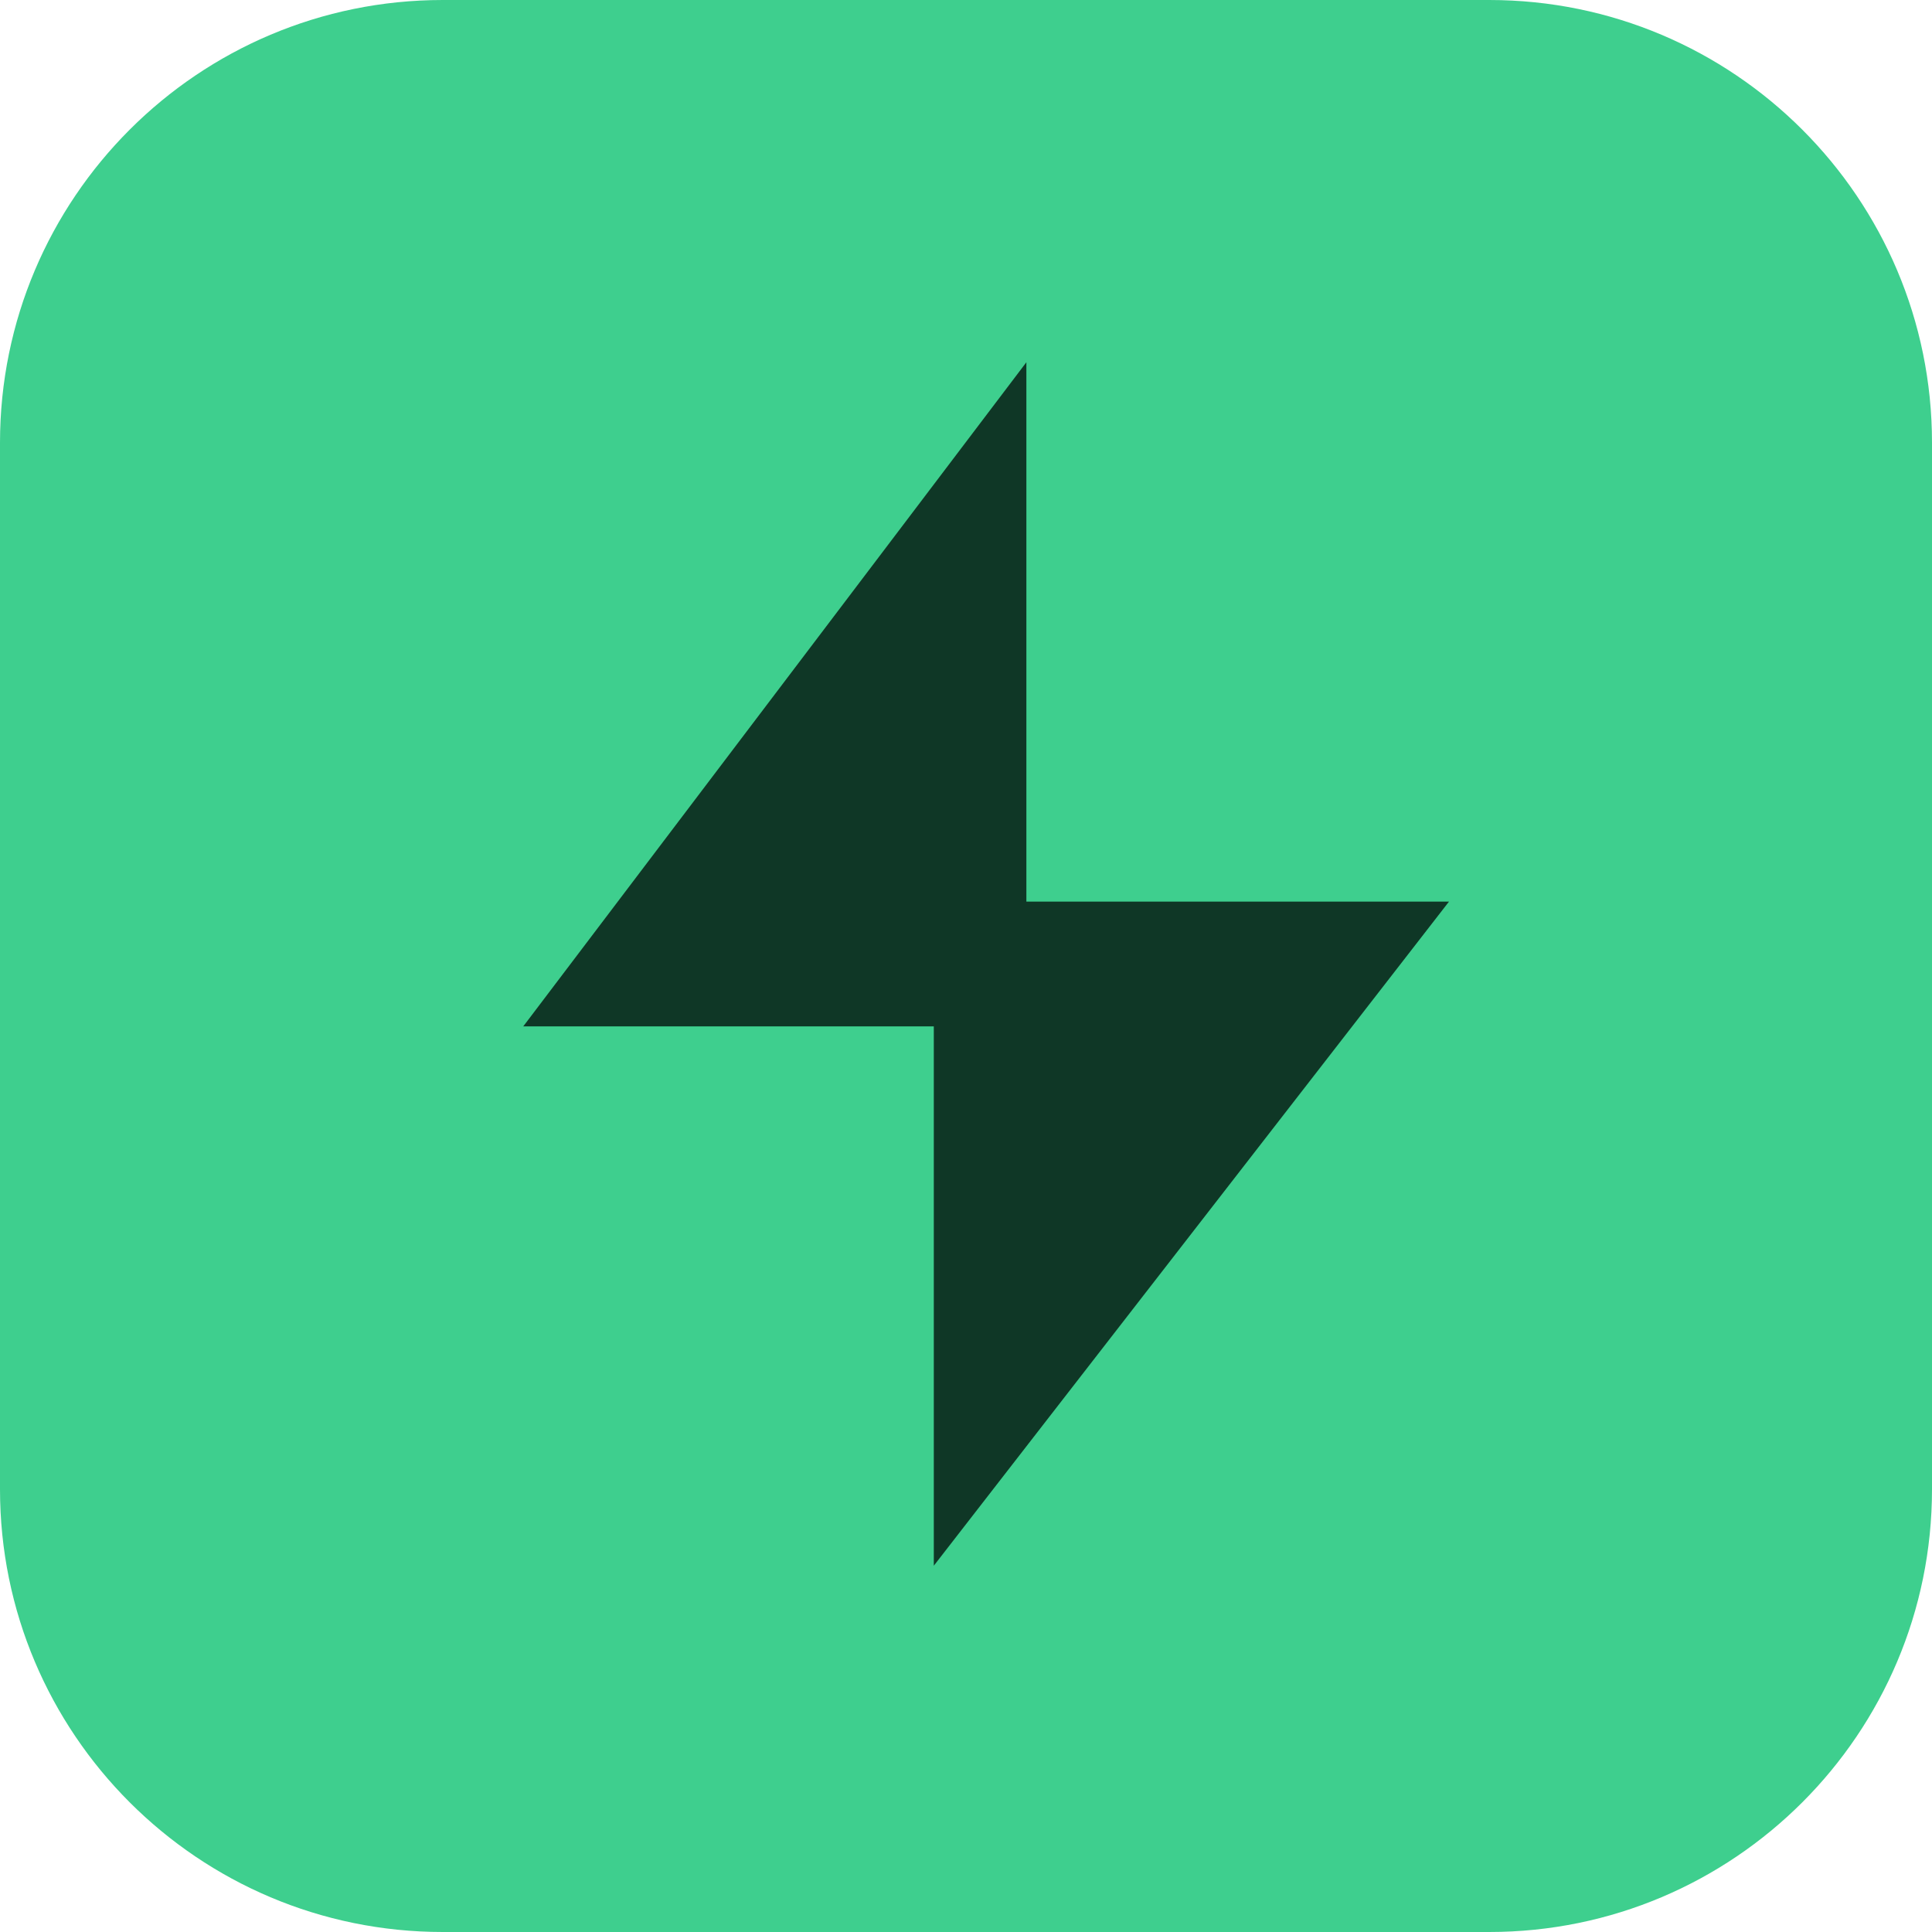
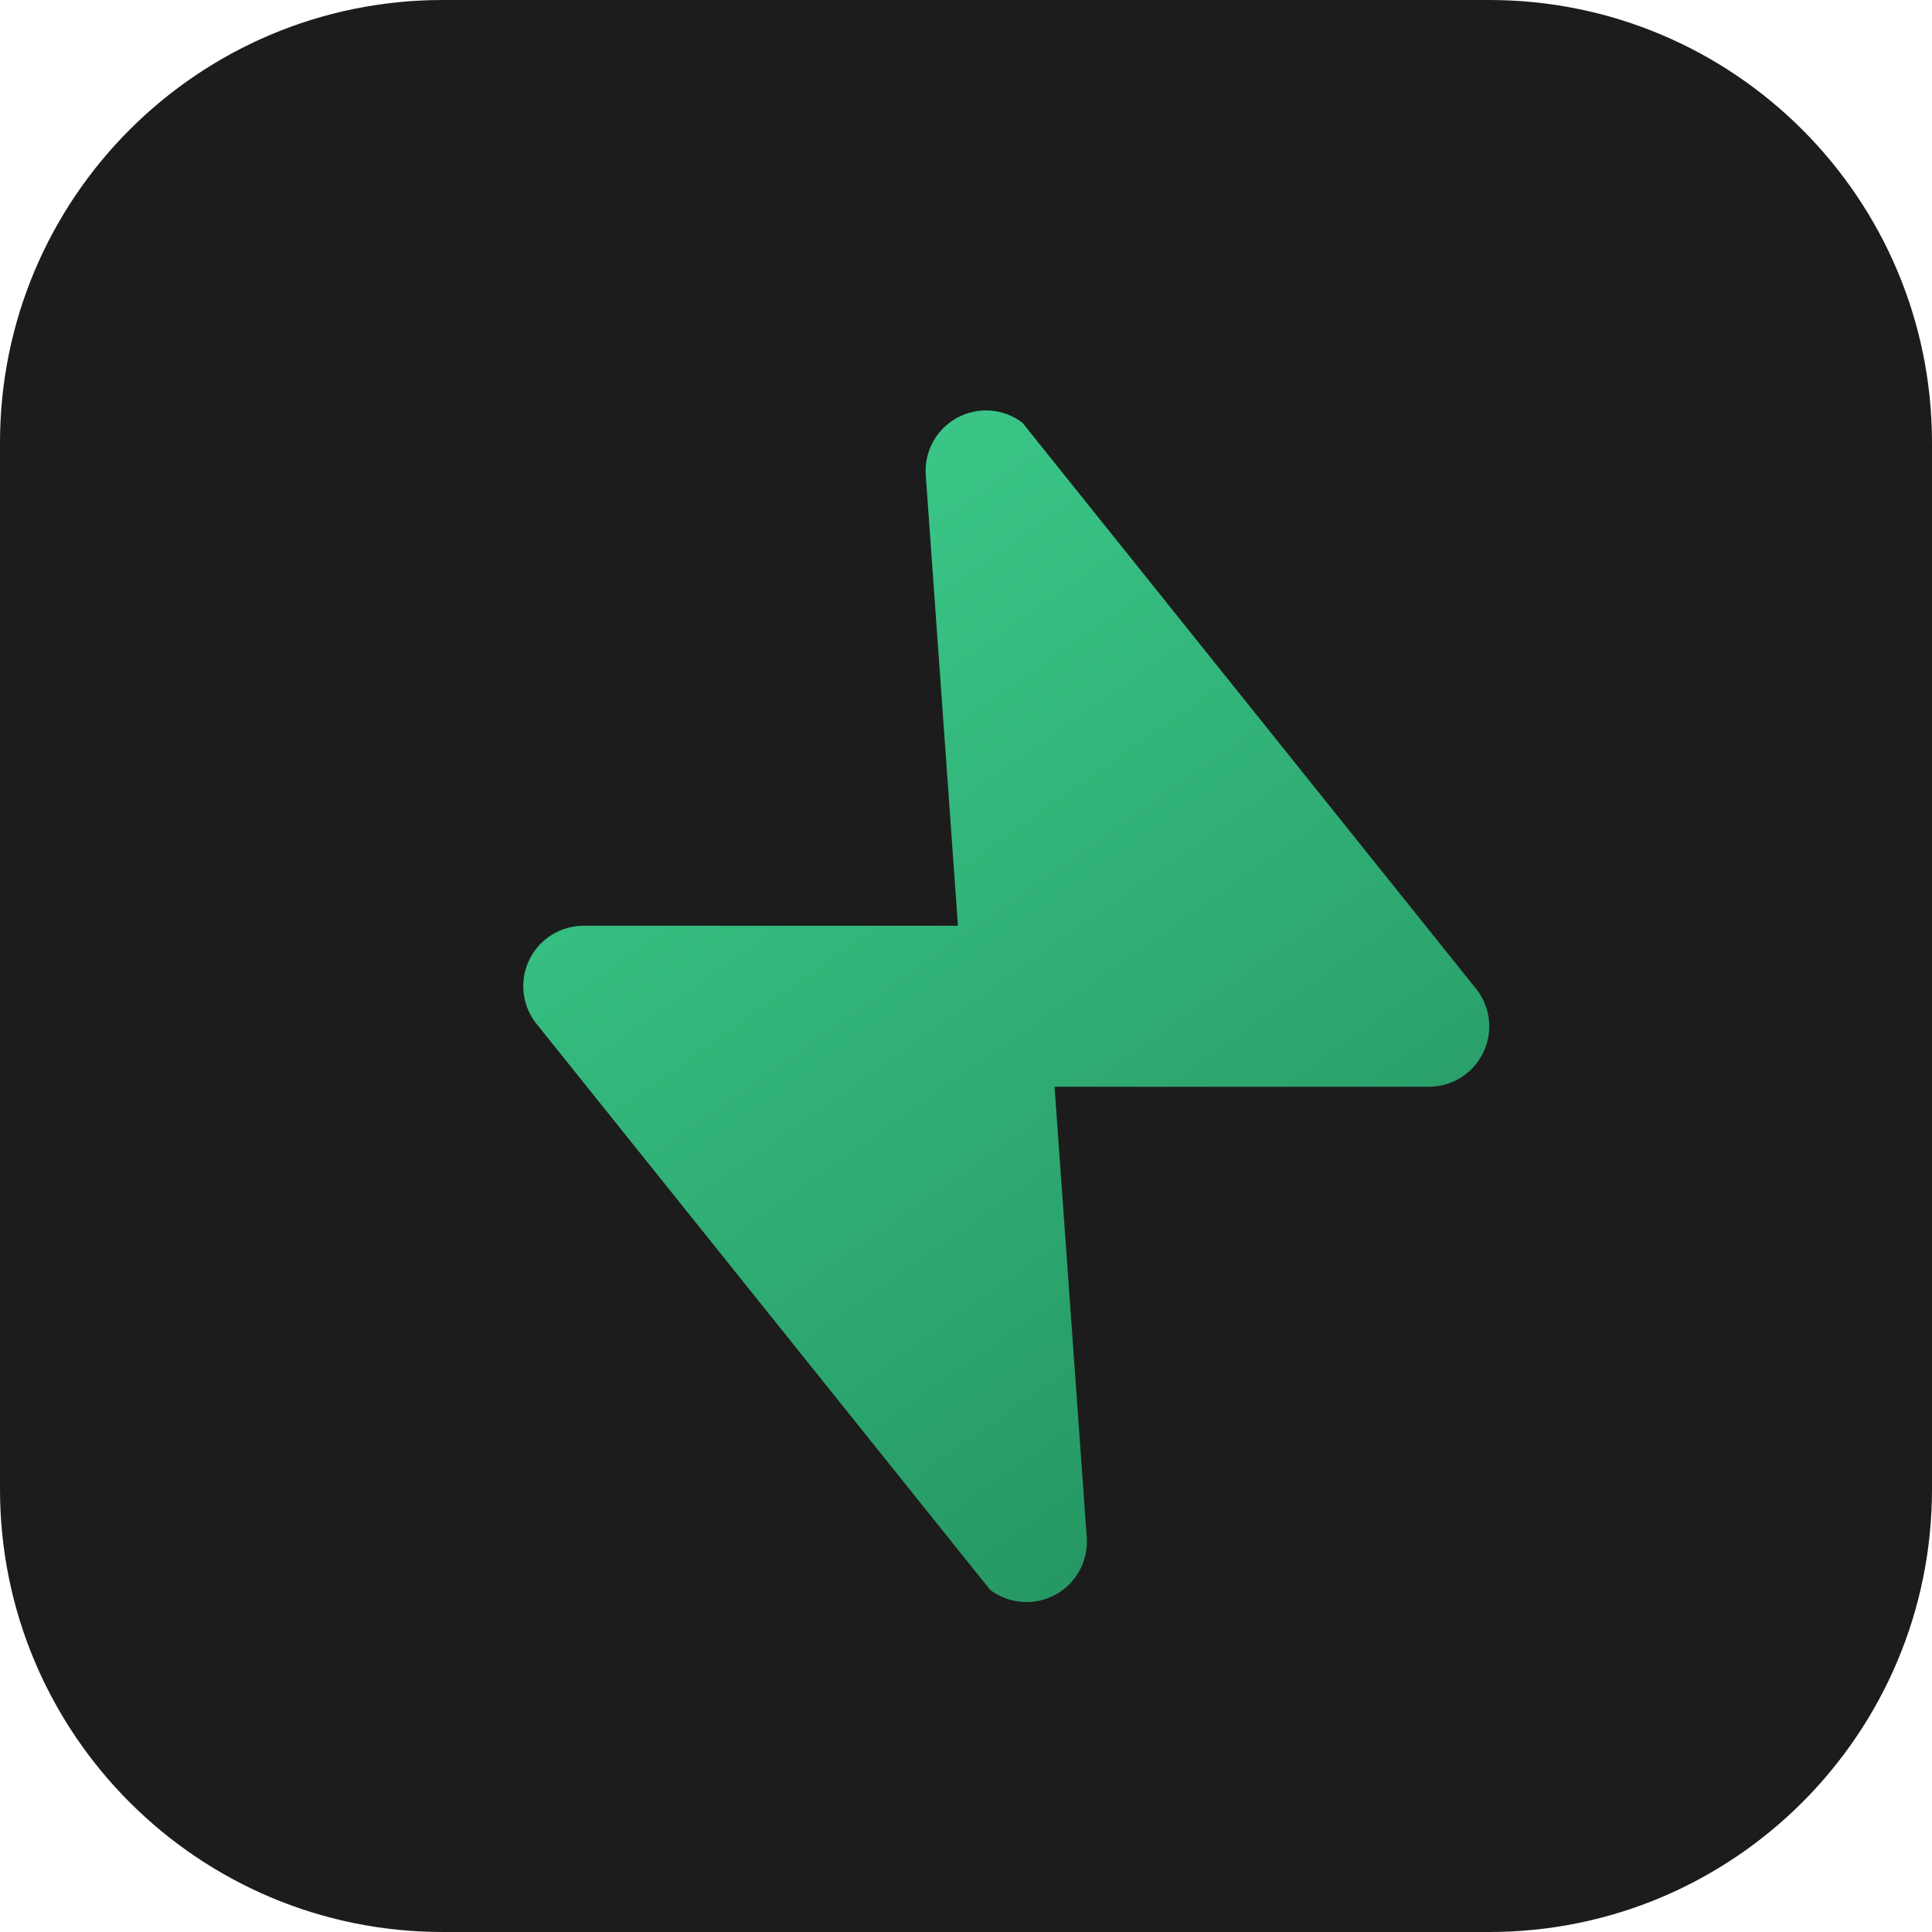
<svg xmlns="http://www.w3.org/2000/svg" viewBox="0 0 48 48" role="img" aria-hidden="true">
-   <rect width="48" height="48" rx="11" fill="#3ECF8E" />
-   <path d="M25.5 9 13 25.5h10.2v13.4L36 22.4H25.5V9Z" fill="#0B2A1D" opacity=".92" />
+   <rect width="48" height="48" rx="11" fill="#1C1C1C" />
+   <path d="M25.4 10.5a1.5 1.5 0 0 0-2.4 1.3l.8 11.2h-9.3a1.5 1.5 0 0 0-1.2 2.4l11.3 14.1a1.5 1.5 0 0 0 2.4-1.3l-.8-11.2h9.3a1.5 1.5 0 0 0 1.2-2.4L25.4 10.5Z" fill="url(#supa-grad)" />
+   <defs>
+     <linearGradient id="supa-grad" x1="14" y1="11" x2="33" y2="38" gradientUnits="userSpaceOnUse">
+       <stop stop-color="#3ECF8E" />
+       <stop offset="1" stop-color="#249361" />
+     </linearGradient>
+   </defs>
</svg>
